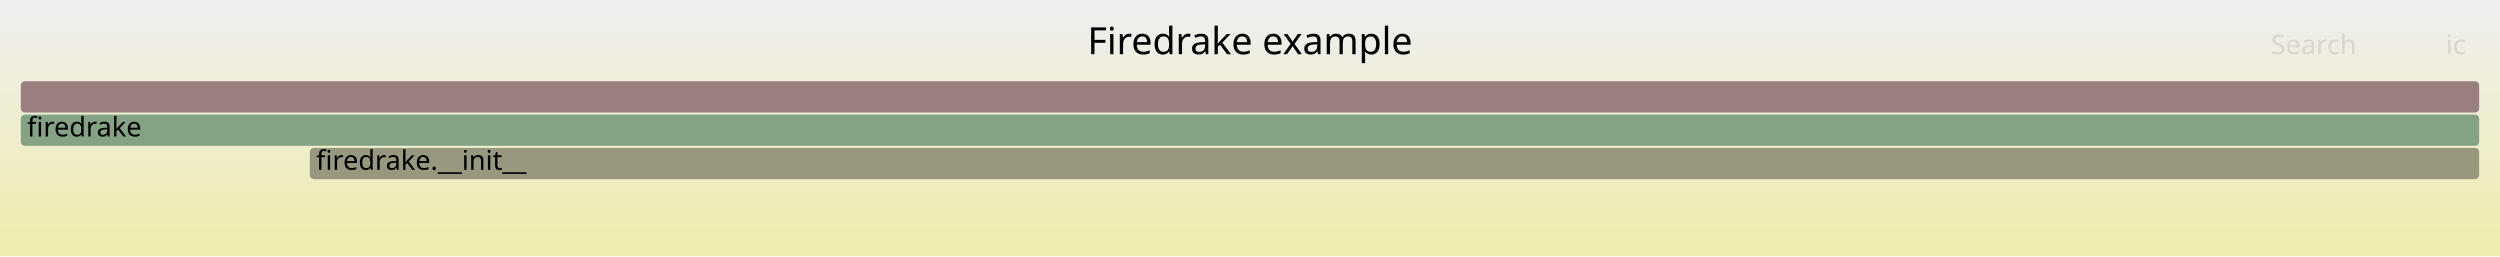
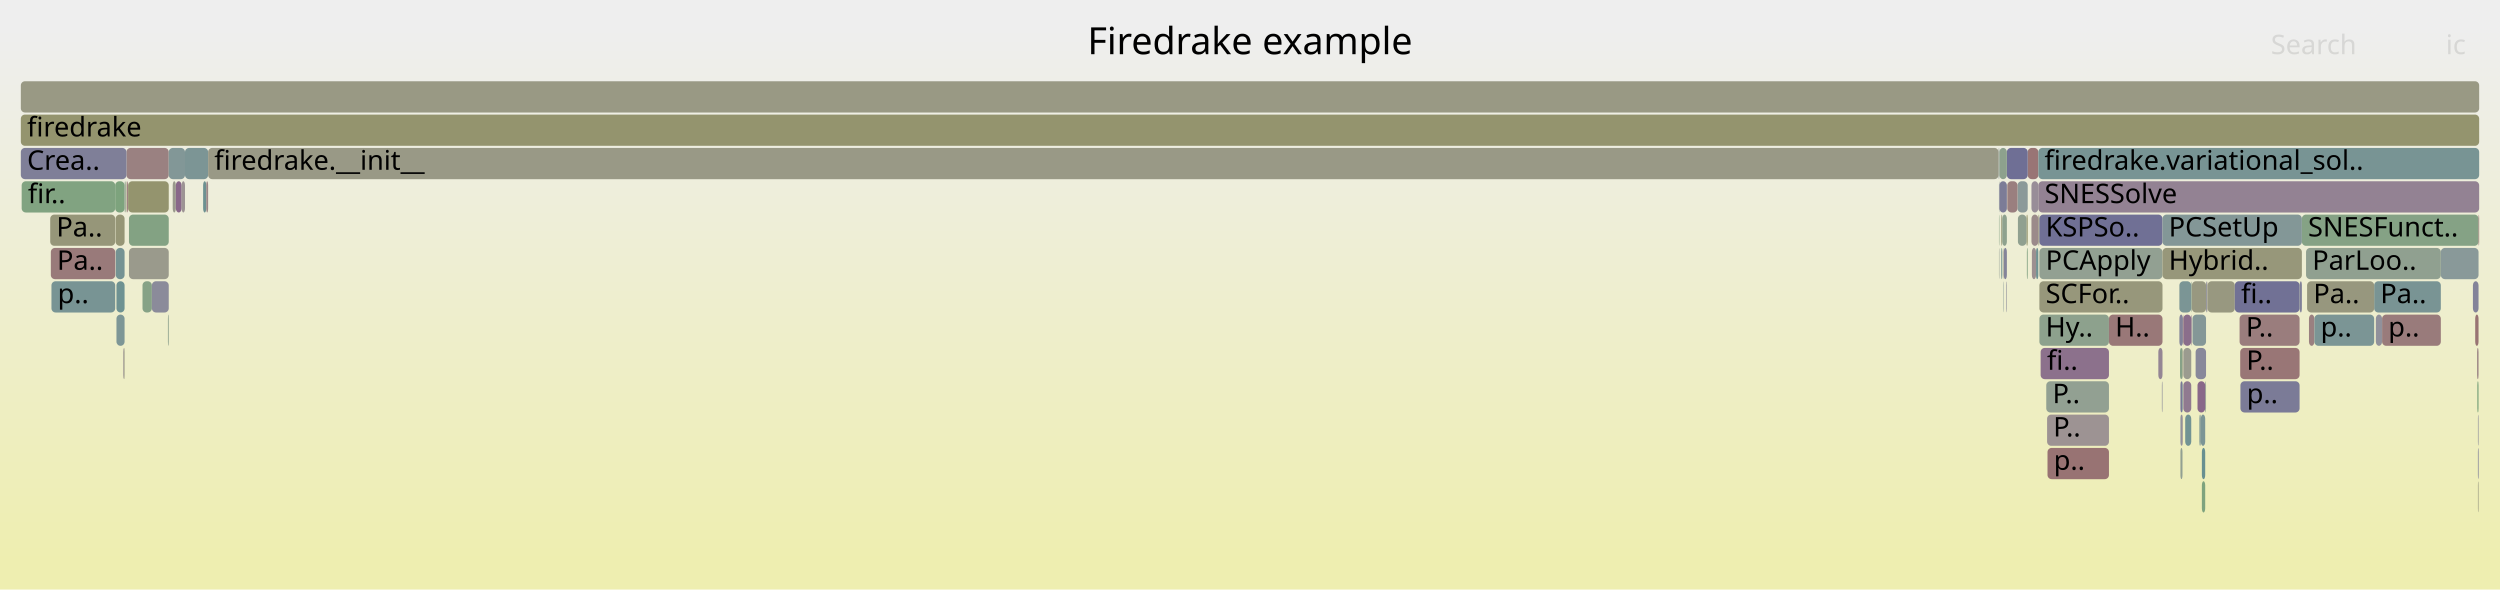
- <svg xmlns="http://www.w3.org/2000/svg" version="1.1" width="1200" height="123" viewBox="0 0 1200 123">
+ <svg xmlns="http://www.w3.org/2000/svg" version="1.1" width="1200" height="283" viewBox="0 0 1200 283">
  <defs>
    <linearGradient id="background" y1="0" y2="1" x1="0" x2="0">
      <stop stop-color="#eeeeee" offset="5%" />
      <stop stop-color="#eeeeb0" offset="95%" />
    </linearGradient>
  </defs>
  <style type="text/css">
	text { font-family:Verdana; font-size:13px; fill:rgb(0,0,0); }
	#search, #ignorecase { opacity:0.1; cursor:pointer; }
	#search:hover, #search.show, #ignorecase:hover, #ignorecase.show { opacity:1; }
	#subtitle { text-anchor:middle; font-color:rgb(160,160,160); }
	#title { text-anchor:middle; font-size:18px}
	#unzoom { cursor:pointer; }
	#frames &gt; *:hover { stroke:black; stroke-width:0.5; cursor:pointer; }
	.hide { display:none; }
	.parent { opacity:0.5; }
</style>
-   <rect x="0.0" y="0" width="1200.0" height="123.0" fill="url(#background)" />
+   <rect x="0.0" y="0" width="1200.0" height="283.0" fill="url(#background)" />
  <text id="title" x="600.00" y="26">Firedrake example</text>
-   <text id="details" x="10.00" y="105"> </text>
+   <text id="details" x="10.00" y="265"> </text>
  <text id="unzoom" x="10.00" y="26" class="hide">Reset Zoom</text>
  <text id="search" x="1090.00" y="26">Search</text>
  <text id="ignorecase" x="1174.00" y="26">ic</text>
-   <text id="matched" x="1090.00" y="105"> </text>
+   <text id="matched" x="1090.00" y="265"> </text>
  <g id="frames">
    <g>
-       <rect x="148.7" y="71" width="1041.3" height="15.0" fill="rgb(151.668,151.668,127.315)" rx="2" ry="2" />
-       <text x="151.73" y="81.5">firedrake.__init__</text>
-     </g>
-     <g>
-       <rect x="10.0" y="55" width="1180.0" height="15.0" fill="rgb(132.086,162.219,132.086)" rx="2" ry="2" />
+       <rect x="1143.4" y="151" width="28.2" height="15.0" fill="rgb(153.487,123.398,123.398)" rx="2" ry="2" />
+       <text x="1146.37" y="161.5">p..</text>
+     </g>
+     <g>
+       <rect x="60.3" y="87" width="0.4" height="15.0" fill="rgb(149.24,149.24,115.546)" rx="2" ry="2" />
+       <text x="63.25" y="97.5" />
+     </g>
+     <g>
+       <rect x="1053.9" y="167" width="5.0" height="15.0" fill="rgb(135.754,135.754,153.694)" rx="2" ry="2" />
+       <text x="1056.89" y="177.5" />
+     </g>
+     <g>
+       <rect x="1056.9" y="231" width="1.6" height="15.0" fill="rgb(126.383,163.147,126.383)" rx="2" ry="2" />
+       <text x="1059.87" y="241.5" />
+     </g>
+     <g>
+       <rect x="1075.0" y="151" width="28.8" height="15.0" fill="rgb(153.686,124.923,124.923)" rx="2" ry="2" />
+       <text x="1078.04" y="161.5">P..</text>
+     </g>
+     <g>
+       <rect x="1046.1" y="151" width="1.7" height="15.0" fill="rgb(131.47,131.47,152.865)" rx="2" ry="2" />
+       <text x="1049.08" y="161.5" />
+     </g>
+     <g>
+       <rect x="960.6" y="103" width="0.5" height="15.0" fill="rgb(149.689,149.689,117.726)" rx="2" ry="2" />
+       <text x="963.57" y="113.5" />
+     </g>
+     <g>
+       <rect x="55.3" y="87" width="4.5" height="15.0" fill="rgb(125.395,163.308,125.395)" rx="2" ry="2" />
+       <text x="58.26" y="97.5" />
+     </g>
+     <g>
+       <rect x="959.3" y="71" width="0.4" height="15.0" fill="rgb(144.096,154.395,154.395)" rx="2" ry="2" />
+       <text x="962.26" y="81.5" />
+     </g>
+     <g>
+       <rect x="968.4" y="87" width="4.9" height="15.0" fill="rgb(138.991,153.072,153.072)" rx="2" ry="2" />
+       <text x="971.39" y="97.5" />
+     </g>
+     <g>
+       <rect x="973.3" y="71" width="5.1" height="15.0" fill="rgb(152.589,116.518,116.518)" rx="2" ry="2" />
+       <text x="976.31" y="81.5" />
+     </g>
+     <g>
+       <rect x="1052.4" y="151" width="6.5" height="15.0" fill="rgb(131.518,151.134,151.134)" rx="2" ry="2" />
+       <text x="1055.39" y="161.5" />
+     </g>
+     <g>
+       <rect x="961.8" y="119" width="1.5" height="15.0" fill="rgb(132.258,132.258,153.018)" rx="2" ry="2" />
+       <text x="964.75" y="129.5" />
+     </g>
+     <g>
+       <rect x="975.1" y="87" width="3.3" height="15.0" fill="rgb(151.505,141.357,151.505)" rx="2" ry="2" />
+       <text x="978.10" y="97.5" />
+     </g>
+     <g>
+       <rect x="61.0" y="87" width="0.5" height="15.0" fill="rgb(153.229,121.425,121.425)" rx="2" ry="2" />
+       <text x="64.03" y="97.5" />
+     </g>
+     <g>
+       <rect x="959.5" y="119" width="0.2" height="15.0" fill="rgb(149.307,159.415,149.307)" rx="2" ry="2" />
+       <text x="962.54" y="129.5" />
+     </g>
+     <g>
+       <rect x="1046.6" y="215" width="1.0" height="15.0" fill="rgb(145.537,160.029,145.537)" rx="2" ry="2" />
+       <text x="1049.63" y="225.5" />
+     </g>
+     <g>
+       <rect x="55.5" y="119" width="0.1" height="15.0" fill="rgb(143.054,143.054,155.107)" rx="2" ry="2" />
+       <text x="58.49" y="129.5" />
+     </g>
+     <g>
+       <rect x="978.9" y="119" width="59.1" height="15.0" fill="rgb(146.354,159.896,146.354)" rx="2" ry="2" />
+       <text x="981.91" y="129.5">PCApply</text>
+     </g>
+     <g>
+       <rect x="978.9" y="135" width="59.1" height="15.0" fill="rgb(150.695,150.695,122.598)" rx="2" ry="2" />
+       <text x="981.91" y="145.5">SCFor..</text>
+     </g>
+     <g>
+       <rect x="963.0" y="135" width="0.3" height="15.0" fill="rgb(146.172,146.172,155.711)" rx="2" ry="2" />
+       <text x="966.03" y="145.5" />
+     </g>
+     <g>
+       <rect x="1055.7" y="199" width="0.7" height="15.0" fill="rgb(125.503,149.575,149.575)" rx="2" ry="2" />
+       <text x="1058.68" y="209.5" />
+     </g>
+     <g>
+       <rect x="10.0" y="39" width="1180.0" height="15.0" fill="rgb(152.585,152.585,131.759)" rx="2" ry="2" />
+       <text x="13.00" y="49.5" />
+     </g>
+     <g>
+       <rect x="1052.1" y="135" width="6.8" height="15.0" fill="rgb(151.799,151.799,127.951)" rx="2" ry="2" />
+       <text x="1055.13" y="145.5" />
+     </g>
+     <g>
+       <rect x="1047.6" y="199" width="0.2" height="15.0" fill="rgb(152.925,119.091,119.091)" rx="2" ry="2" />
+       <text x="1050.62" y="209.5" />
+     </g>
+     <g>
+       <rect x="59.4" y="167" width="0.4" height="15.0" fill="rgb(153.438,153.438,135.891)" rx="2" ry="2" />
+       <text x="62.44" y="177.5" />
+     </g>
+     <g>
+       <rect x="982.6" y="199" width="29.7" height="15.0" fill="rgb(156.622,147.434,147.434)" rx="2" ry="2" />
+       <text x="985.57" y="209.5">P..</text>
+     </g>
+     <g>
+       <rect x="60.7" y="71" width="20.3" height="15.0" fill="rgb(154.157,128.538,128.538)" rx="2" ry="2" />
+       <text x="63.66" y="81.5" />
+     </g>
+     <g>
+       <rect x="978.4" y="103" width="0.5" height="15.0" fill="rgb(150.715,150.715,122.694)" rx="2" ry="2" />
+       <text x="981.37" y="113.5" />
+     </g>
+     <g>
+       <rect x="959.5" y="103" width="0.2" height="15.0" fill="rgb(134.364,161.848,134.364)" rx="2" ry="2" />
+       <text x="962.54" y="113.5" />
+     </g>
+     <g>
+       <rect x="961.1" y="103" width="2.2" height="15.0" fill="rgb(142.17,160.577,142.17)" rx="2" ry="2" />
+       <text x="964.13" y="113.5" />
+     </g>
+     <g>
+       <rect x="1048.0" y="151" width="3.8" height="15.0" fill="rgb(139.409,110.36,139.409)" rx="2" ry="2" />
+       <text x="1051.00" y="161.5" />
+     </g>
+     <g>
+       <rect x="1048.9" y="199" width="2.9" height="15.0" fill="rgb(113.706,146.516,146.516)" rx="2" ry="2" />
+       <text x="1051.91" y="209.5" />
+     </g>
+     <g>
+       <rect x="82.9" y="87" width="1.5" height="15.0" fill="rgb(154.269,154.269,139.92)" rx="2" ry="2" />
+       <text x="85.88" y="97.5" />
+     </g>
+     <g>
+       <rect x="68.4" y="135" width="4.5" height="15.0" fill="rgb(133.521,161.985,133.521)" rx="2" ry="2" />
+       <text x="71.35" y="145.5" />
+     </g>
+     <g>
+       <rect x="55.5" y="103" width="4.3" height="15.0" fill="rgb(149.803,149.803,118.278)" rx="2" ry="2" />
+       <text x="58.49" y="113.5" />
+     </g>
+     <g>
+       <rect x="978.9" y="151" width="33.4" height="15.0" fill="rgb(141.207,160.734,141.207)" rx="2" ry="2" />
+       <text x="981.91" y="161.5">Hy..</text>
+     </g>
+     <g>
+       <rect x="1059.4" y="135" width="0.2" height="15.0" fill="rgb(155.463,138.55,138.55)" rx="2" ry="2" />
+       <text x="1062.40" y="145.5" />
+     </g>
+     <g>
+       <rect x="972.7" y="103" width="0.6" height="15.0" fill="rgb(147.778,147.778,108.461)" rx="2" ry="2" />
+       <text x="975.73" y="113.5" />
+     </g>
+     <g>
+       <rect x="1108.3" y="151" width="2.6" height="15.0" fill="rgb(154.029,127.556,127.556)" rx="2" ry="2" />
+       <text x="1111.35" y="161.5" />
+     </g>
+     <g>
+       <rect x="1037.7" y="183" width="0.3" height="15.0" fill="rgb(138.726,138.726,154.27)" rx="2" ry="2" />
+       <text x="1040.65" y="193.5" />
+     </g>
+     <g>
+       <rect x="1110.9" y="151" width="28.7" height="15.0" fill="rgb(123.046,148.938,148.938)" rx="2" ry="2" />
+       <text x="1113.90" y="161.5">p..</text>
+     </g>
+     <g>
+       <rect x="1139.6" y="135" width="32.0" height="15.0" fill="rgb(120.863,148.372,148.372)" rx="2" ry="2" />
+       <text x="1142.57" y="145.5">Pa..</text>
+     </g>
+     <g>
+       <rect x="959.5" y="87" width="0.2" height="15.0" fill="rgb(132.683,151.436,151.436)" rx="2" ry="2" />
+       <text x="962.54" y="97.5" />
+     </g>
+     <g>
+       <rect x="1059.6" y="135" width="13.1" height="15.0" fill="rgb(151.9,151.9,128.437)" rx="2" ry="2" />
+       <text x="1062.62" y="145.5" />
+     </g>
+     <g>
+       <rect x="1107.4" y="135" width="32.2" height="15.0" fill="rgb(151.352,151.352,125.784)" rx="2" ry="2" />
+       <text x="1110.42" y="145.5">Pa..</text>
+     </g>
+     <g>
+       <rect x="1075.4" y="183" width="28.4" height="15.0" fill="rgb(123.46,123.46,151.315)" rx="2" ry="2" />
+       <text x="1078.44" y="193.5">p..</text>
+     </g>
+     <g>
+       <rect x="55.9" y="151" width="3.9" height="15.0" fill="rgb(125.492,149.572,149.572)" rx="2" ry="2" />
+       <text x="58.88" y="161.5" />
+     </g>
+     <g>
+       <rect x="1171.6" y="119" width="18.1" height="15.0" fill="rgb(136.811,152.506,152.506)" rx="2" ry="2" />
+       <text x="1174.59" y="129.5" />
+     </g>
+     <g>
+       <rect x="10.0" y="71" width="50.7" height="15.0" fill="rgb(126.576,126.576,151.918)" rx="2" ry="2" />
+       <text x="13.00" y="81.5">Crea..</text>
+     </g>
+     <g>
+       <rect x="81.0" y="71" width="7.8" height="15.0" fill="rgb(129.685,150.659,150.659)" rx="2" ry="2" />
+       <text x="84.03" y="81.5" />
+     </g>
+     <g>
+       <rect x="1106.9" y="119" width="64.7" height="15.0" fill="rgb(143.836,160.306,143.836)" rx="2" ry="2" />
+       <text x="1109.90" y="129.5">ParLoo..</text>
+     </g>
+     <g>
+       <rect x="1046.6" y="183" width="1.0" height="15.0" fill="rgb(119.262,119.262,150.502)" rx="2" ry="2" />
+       <text x="1049.63" y="193.5" />
+     </g>
+     <g>
+       <rect x="1058.9" y="135" width="0.5" height="15.0" fill="rgb(148.075,148.075,156.079)" rx="2" ry="2" />
+       <text x="1061.87" y="145.5" />
+     </g>
+     <g>
+       <rect x="1189.4" y="231" width="0.3" height="15.0" fill="rgb(151.83,151.83,128.099)" rx="2" ry="2" />
+       <text x="1192.42" y="241.5" />
+     </g>
+     <g>
+       <rect x="1036.0" y="167" width="2.0" height="15.0" fill="rgb(148.273,133.074,148.273)" rx="2" ry="2" />
+       <text x="1038.96" y="177.5" />
+     </g>
+     <g>
+       <rect x="1058.5" y="183" width="0.4" height="15.0" fill="rgb(144.339,160.224,144.339)" rx="2" ry="2" />
+       <text x="1061.51" y="193.5" />
+     </g>
+     <g>
+       <rect x="1047.8" y="151" width="0.2" height="15.0" fill="rgb(153.302,121.986,121.986)" rx="2" ry="2" />
+       <text x="1050.79" y="161.5" />
+     </g>
+     <g>
+       <rect x="1046.4" y="167" width="1.2" height="15.0" fill="rgb(135.068,161.733,135.068)" rx="2" ry="2" />
+       <text x="1049.36" y="177.5" />
+     </g>
+     <g>
+       <rect x="1140.4" y="151" width="3.0" height="15.0" fill="rgb(144.557,144.557,155.398)" rx="2" ry="2" />
+       <text x="1143.45" y="161.5" />
+     </g>
+     <g>
+       <rect x="1046.6" y="199" width="1.0" height="15.0" fill="rgb(145.13,145.13,155.509)" rx="2" ry="2" />
+       <text x="1049.63" y="209.5" />
+     </g>
+     <g>
+       <rect x="1075.3" y="167" width="28.5" height="15.0" fill="rgb(152.732,117.608,117.608)" rx="2" ry="2" />
+       <text x="1078.26" y="177.5">P..</text>
+     </g>
+     <g>
+       <rect x="1047.6" y="183" width="0.2" height="15.0" fill="rgb(106.374,144.615,144.615)" rx="2" ry="2" />
+       <text x="1050.62" y="193.5" />
+     </g>
+     <g>
+       <rect x="59.1" y="167" width="0.3" height="15.0" fill="rgb(156.456,146.16,146.16)" rx="2" ry="2" />
+       <text x="62.12" y="177.5" />
+     </g>
+     <g>
+       <rect x="972.9" y="119" width="0.4" height="15.0" fill="rgb(131.363,162.336,131.363)" rx="2" ry="2" />
+       <text x="975.89" y="129.5" />
+     </g>
+     <g>
+       <rect x="961.6" y="119" width="0.2" height="15.0" fill="rgb(152.389,152.389,130.808)" rx="2" ry="2" />
+       <text x="964.57" y="129.5" />
+     </g>
+     <g>
+       <rect x="1046.1" y="135" width="5.7" height="15.0" fill="rgb(123.372,149.022,149.022)" rx="2" ry="2" />
+       <text x="1049.08" y="145.5" />
+     </g>
+     <g>
+       <rect x="982.2" y="183" width="30.1" height="15.0" fill="rgb(145.547,160.027,145.547)" rx="2" ry="2" />
+       <text x="985.23" y="193.5">P..</text>
+     </g>
+     <g>
+       <rect x="963.5" y="87" width="4.9" height="15.0" fill="rgb(153.927,126.771,126.771)" rx="2" ry="2" />
+       <text x="966.48" y="97.5" />
+     </g>
+     <g>
+       <rect x="10.0" y="55" width="1180.0" height="15.0" fill="rgb(148.175,148.175,110.385)" rx="2" ry="2" />
      <text x="13.00" y="65.5">firedrake</text>
    </g>
    <g>
-       <rect x="10.0" y="39" width="1180.0" height="15.0" fill="rgb(153.937,126.847,126.847)" rx="2" ry="2" />
-       <text x="13.00" y="49.5" />
+       <rect x="1056.9" y="215" width="1.6" height="15.0" fill="rgb(104.479,144.124,144.124)" rx="2" ry="2" />
+       <text x="1059.87" y="225.5" />
+     </g>
+     <g>
+       <rect x="1103.8" y="135" width="0.1" height="15.0" fill="rgb(125.845,163.235,125.845)" rx="2" ry="2" />
+       <text x="1106.76" y="145.5" />
+     </g>
+     <g>
+       <rect x="1104.9" y="103" width="84.8" height="15.0" fill="rgb(133.479,161.992,133.479)" rx="2" ry="2" />
+       <text x="1107.85" y="113.5">SNESFunct..</text>
+     </g>
+     <g>
+       <rect x="84.4" y="87" width="2.8" height="15.0" fill="rgb(137.011,104.216,137.011)" rx="2" ry="2" />
+       <text x="87.38" y="97.5" />
+     </g>
+     <g>
+       <rect x="1187.0" y="135" width="2.7" height="15.0" fill="rgb(131.268,131.268,152.826)" rx="2" ry="2" />
+       <text x="1190.02" y="145.5" />
+     </g>
+     <g>
+       <rect x="960.6" y="119" width="0.5" height="15.0" fill="rgb(110.924,145.795,145.795)" rx="2" ry="2" />
+       <text x="963.57" y="129.5" />
+     </g>
+     <g>
+       <rect x="80.6" y="151" width="0.4" height="15.0" fill="rgb(142.047,160.597,142.047)" rx="2" ry="2" />
+       <text x="83.60" y="161.5" />
+     </g>
+     <g>
+       <rect x="1103.9" y="135" width="1.0" height="15.0" fill="rgb(127.747,127.747,152.145)" rx="2" ry="2" />
+       <text x="1106.91" y="145.5" />
+     </g>
+     <g>
+       <rect x="61.9" y="119" width="19.1" height="15.0" fill="rgb(154.367,154.367,140.392)" rx="2" ry="2" />
+       <text x="64.88" y="129.5" />
+     </g>
+     <g>
+       <rect x="1189.0" y="167" width="0.7" height="15.0" fill="rgb(154.696,132.667,132.667)" rx="2" ry="2" />
+       <text x="1191.96" y="177.5" />
+     </g>
+     <g>
+       <rect x="24.1" y="103" width="31.2" height="15.0" fill="rgb(150.365,150.365,121)" rx="2" ry="2" />
+       <text x="27.07" y="113.5">Pa..</text>
+     </g>
+     <g>
+       <rect x="978.9" y="103" width="59.1" height="15.0" fill="rgb(111.659,111.659,149.031)" rx="2" ry="2" />
+       <text x="981.91" y="113.5">KSPSo..</text>
+     </g>
+     <g>
+       <rect x="55.6" y="119" width="4.2" height="15.0" fill="rgb(116.964,147.361,147.361)" rx="2" ry="2" />
+       <text x="58.65" y="129.5" />
+     </g>
+     <g>
+       <rect x="982.8" y="215" width="29.5" height="15.0" fill="rgb(152.345,114.649,114.649)" rx="2" ry="2" />
+       <text x="985.80" y="225.5">p..</text>
+     </g>
+     <g>
+       <rect x="88.8" y="71" width="11.1" height="15.0" fill="rgb(124.473,149.308,149.308)" rx="2" ry="2" />
+       <text x="91.84" y="81.5" />
+     </g>
+     <g>
+       <rect x="1056.4" y="199" width="2.1" height="15.0" fill="rgb(124.035,149.194,149.194)" rx="2" ry="2" />
+       <text x="1059.35" y="209.5" />
+     </g>
+     <g>
+       <rect x="1189.1" y="183" width="0.6" height="15.0" fill="rgb(124.047,163.527,124.047)" rx="2" ry="2" />
+       <text x="1192.14" y="193.5" />
+     </g>
+     <g>
+       <rect x="1189.4" y="215" width="0.3" height="15.0" fill="rgb(114,114,149.484)" rx="2" ry="2" />
+       <text x="1192.42" y="225.5" />
+     </g>
+     <g>
+       <rect x="55.9" y="135" width="3.9" height="15.0" fill="rgb(110.047,145.568,145.568)" rx="2" ry="2" />
+       <text x="58.88" y="145.5" />
+     </g>
+     <g>
+       <rect x="99.9" y="71" width="859.4" height="15.0" fill="rgb(153.145,153.145,134.473)" rx="2" ry="2" />
+       <text x="102.88" y="81.5">firedrake.__init__</text>
+     </g>
+     <g>
+       <rect x="97.5" y="87" width="1.5" height="15.0" fill="rgb(108.506,145.168,145.168)" rx="2" ry="2" />
+       <text x="100.53" y="97.5" />
+     </g>
+     <g>
+       <rect x="1012.3" y="151" width="25.7" height="15.0" fill="rgb(153.088,120.34,120.34)" rx="2" ry="2" />
+       <text x="1015.29" y="161.5">H..</text>
+     </g>
+     <g>
+       <rect x="979.5" y="167" width="32.8" height="15.0" fill="rgb(140.413,112.933,140.413)" rx="2" ry="2" />
+       <text x="982.55" y="177.5">fi..</text>
+     </g>
+     <g>
+       <rect x="1189.4" y="199" width="0.3" height="15.0" fill="rgb(139.703,139.703,154.459)" rx="2" ry="2" />
+       <text x="1192.42" y="209.5" />
+     </g>
+     <g>
+       <rect x="24.7" y="135" width="30.6" height="15.0" fill="rgb(119.819,148.101,148.101)" rx="2" ry="2" />
+       <text x="27.66" y="145.5">p..</text>
+     </g>
+     <g>
+       <rect x="59.8" y="87" width="0.5" height="15.0" fill="rgb(142.841,160.468,142.841)" rx="2" ry="2" />
+       <text x="62.75" y="97.5" />
+     </g>
+     <g>
+       <rect x="87.2" y="87" width="1.6" height="15.0" fill="rgb(156.647,147.624,147.624)" rx="2" ry="2" />
+       <text x="90.18" y="97.5" />
+     </g>
+     <g>
+       <rect x="975.3" y="119" width="2.0" height="15.0" fill="rgb(156.142,143.754,143.754)" rx="2" ry="2" />
+       <text x="978.31" y="129.5" />
+     </g>
+     <g>
+       <rect x="959.7" y="87" width="3.6" height="15.0" fill="rgb(123.899,123.899,151.4)" rx="2" ry="2" />
+       <text x="962.73" y="97.5" />
+     </g>
+     <g>
+       <rect x="10.4" y="87" width="44.9" height="15.0" fill="rgb(129.183,162.691,129.183)" rx="2" ry="2" />
+       <text x="13.38" y="97.5">fir..</text>
+     </g>
+     <g>
+       <rect x="72.9" y="135" width="8.1" height="15.0" fill="rgb(138.523,138.523,154.23)" rx="2" ry="2" />
+       <text x="75.94" y="145.5" />
+     </g>
+     <g>
+       <rect x="1051.8" y="151" width="0.3" height="15.0" fill="rgb(145.871,126.919,145.871)" rx="2" ry="2" />
+       <text x="1054.83" y="161.5" />
+     </g>
+     <g>
+       <rect x="963.3" y="71" width="10.0" height="15.0" fill="rgb(111.169,111.169,148.936)" rx="2" ry="2" />
+       <text x="966.27" y="81.5" />
+     </g>
+     <g>
+       <rect x="1038.0" y="119" width="66.9" height="15.0" fill="rgb(150.608,150.608,122.178)" rx="2" ry="2" />
+       <text x="1040.98" y="129.5">Hybrid..</text>
+     </g>
+     <g>
+       <rect x="978.4" y="71" width="211.6" height="15.0" fill="rgb(119.765,148.087,148.087)" rx="2" ry="2" />
+       <text x="981.37" y="81.5">firedrake.variational_sol..</text>
+     </g>
+     <g>
+       <rect x="1189.7" y="103" width="0.3" height="15.0" fill="rgb(152.591,116.527,116.527)" rx="2" ry="2" />
+       <text x="1192.66" y="113.5" />
+     </g>
+     <g>
+       <rect x="61.9" y="103" width="19.1" height="15.0" fill="rgb(130.669,162.449,130.669)" rx="2" ry="2" />
+       <text x="64.88" y="113.5" />
+     </g>
+     <g>
+       <rect x="1072.7" y="135" width="31.1" height="15.0" fill="rgb(112.602,112.602,149.213)" rx="2" ry="2" />
+       <text x="1075.73" y="145.5">fi..</text>
+     </g>
+     <g>
+       <rect x="24.4" y="119" width="30.9" height="15.0" fill="rgb(153.358,122.412,122.412)" rx="2" ry="2" />
+       <text x="27.37" y="129.5">Pa..</text>
+     </g>
+     <g>
+       <rect x="1188.1" y="151" width="1.6" height="15.0" fill="rgb(152.335,114.569,114.569)" rx="2" ry="2" />
+       <text x="1191.11" y="161.5" />
+     </g>
+     <g>
+       <rect x="1038.0" y="103" width="66.9" height="15.0" fill="rgb(131.206,151.053,151.053)" rx="2" ry="2" />
+       <text x="1040.98" y="113.5">PCSetUp</text>
+     </g>
+     <g>
+       <rect x="977.3" y="119" width="1.1" height="15.0" fill="rgb(110.904,145.79,145.79)" rx="2" ry="2" />
+       <text x="980.25" y="129.5" />
+     </g>
+     <g>
+       <rect x="99.0" y="87" width="0.9" height="15.0" fill="rgb(155.023,135.174,135.174)" rx="2" ry="2" />
+       <text x="102.00" y="97.5" />
+     </g>
+     <g>
+       <rect x="1048.0" y="183" width="3.8" height="15.0" fill="rgb(143.918,121.915,143.918)" rx="2" ry="2" />
+       <text x="1051.00" y="193.5" />
+     </g>
+     <g>
+       <rect x="1048.0" y="167" width="3.8" height="15.0" fill="rgb(154.802,154.802,142.5)" rx="2" ry="2" />
+       <text x="1051.00" y="177.5" />
+     </g>
+     <g>
+       <rect x="1054.8" y="183" width="3.7" height="15.0" fill="rgb(137.091,104.42,137.091)" rx="2" ry="2" />
+       <text x="1057.78" y="193.5" />
+     </g>
+     <g>
+       <rect x="961.6" y="135" width="0.2" height="15.0" fill="rgb(133.316,151.6,151.6)" rx="2" ry="2" />
+       <text x="964.57" y="145.5" />
+     </g>
+     <g>
+       <rect x="1047.6" y="167" width="0.2" height="15.0" fill="rgb(152.337,152.337,130.557)" rx="2" ry="2" />
+       <text x="1050.62" y="177.5" />
+     </g>
+     <g>
+       <rect x="975.1" y="103" width="3.3" height="15.0" fill="rgb(155.418,138.204,138.204)" rx="2" ry="2" />
+       <text x="978.10" y="113.5" />
+     </g>
+     <g>
+       <rect x="978.4" y="87" width="211.6" height="15.0" fill="rgb(146.966,129.724,146.966)" rx="2" ry="2" />
+       <text x="981.37" y="97.5">SNESSolve</text>
+     </g>
+     <g>
+       <rect x="968.6" y="103" width="4.1" height="15.0" fill="rgb(144.049,160.271,144.049)" rx="2" ry="2" />
+       <text x="971.55" y="113.5" />
+     </g>
+     <g>
+       <rect x="1051.8" y="135" width="0.3" height="15.0" fill="rgb(138.785,161.128,138.785)" rx="2" ry="2" />
+       <text x="1054.83" y="145.5" />
+     </g>
+     <g>
+       <rect x="61.5" y="87" width="19.5" height="15.0" fill="rgb(148.103,148.103,110.039)" rx="2" ry="2" />
+       <text x="64.46" y="97.5" />
+     </g>
+     <g>
+       <rect x="959.7" y="71" width="3.6" height="15.0" fill="rgb(141.402,160.702,141.402)" rx="2" ry="2" />
+       <text x="962.73" y="81.5" />
    </g>
  </g>
</svg>
